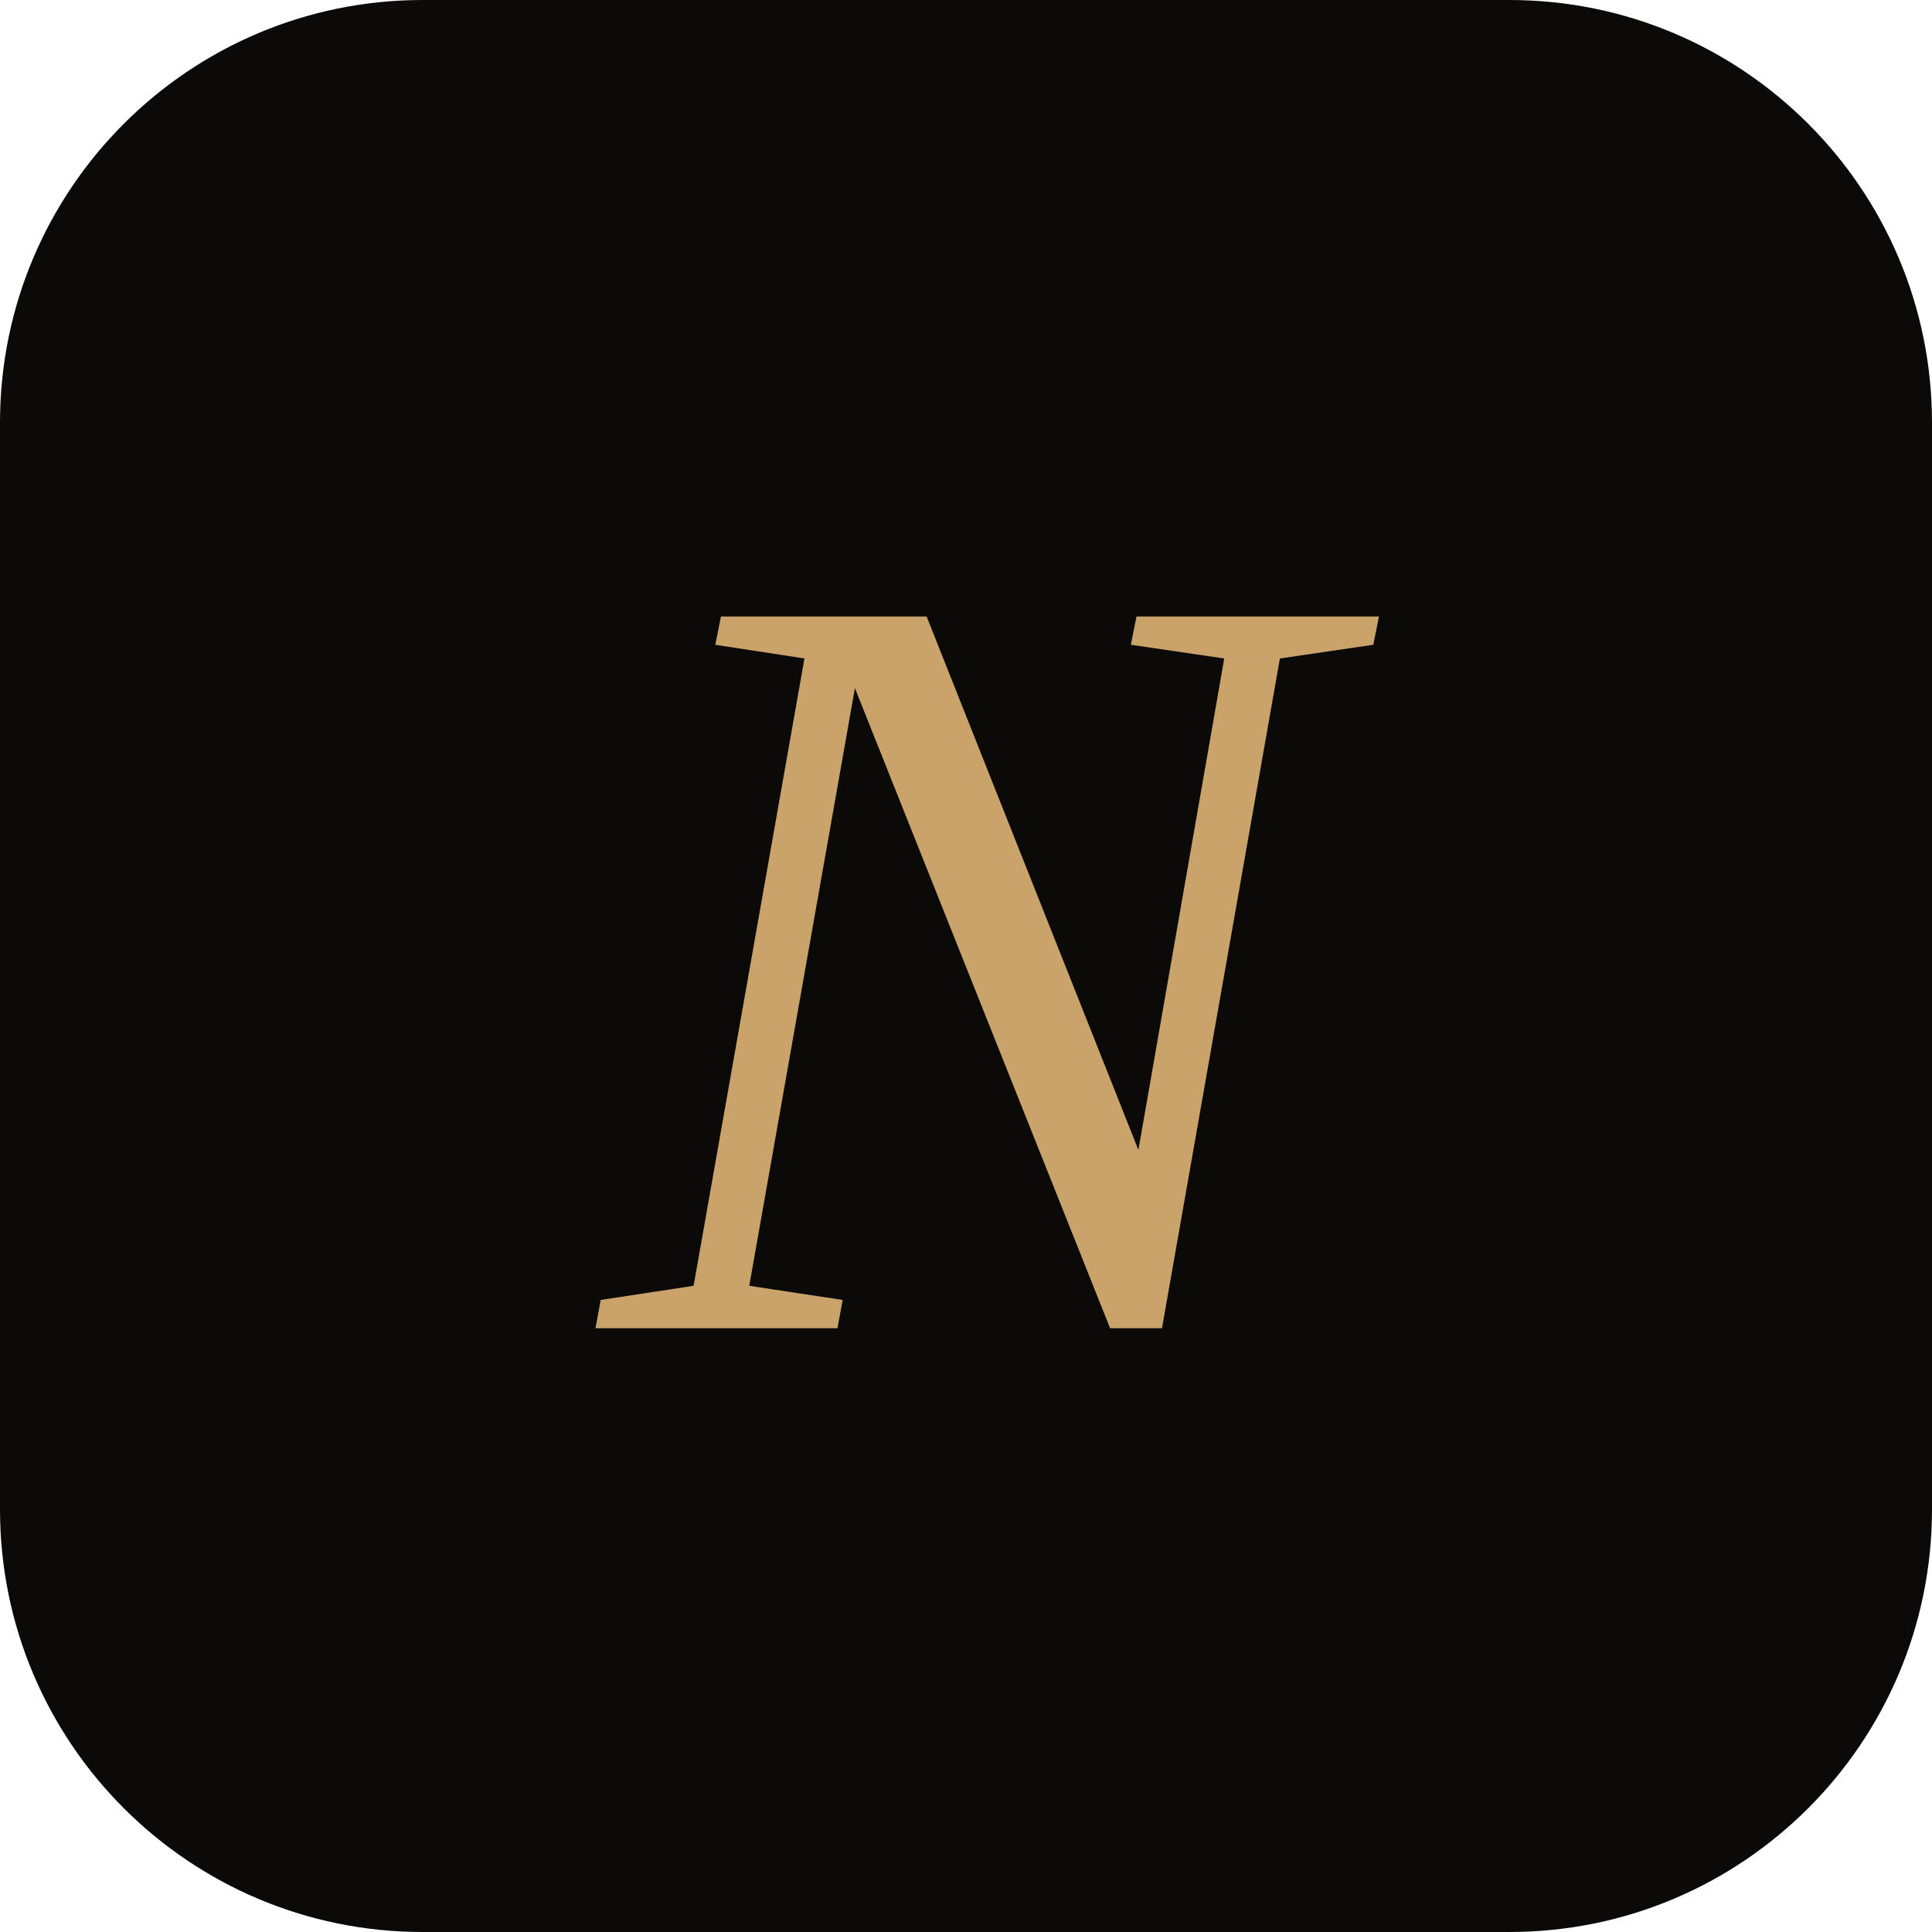
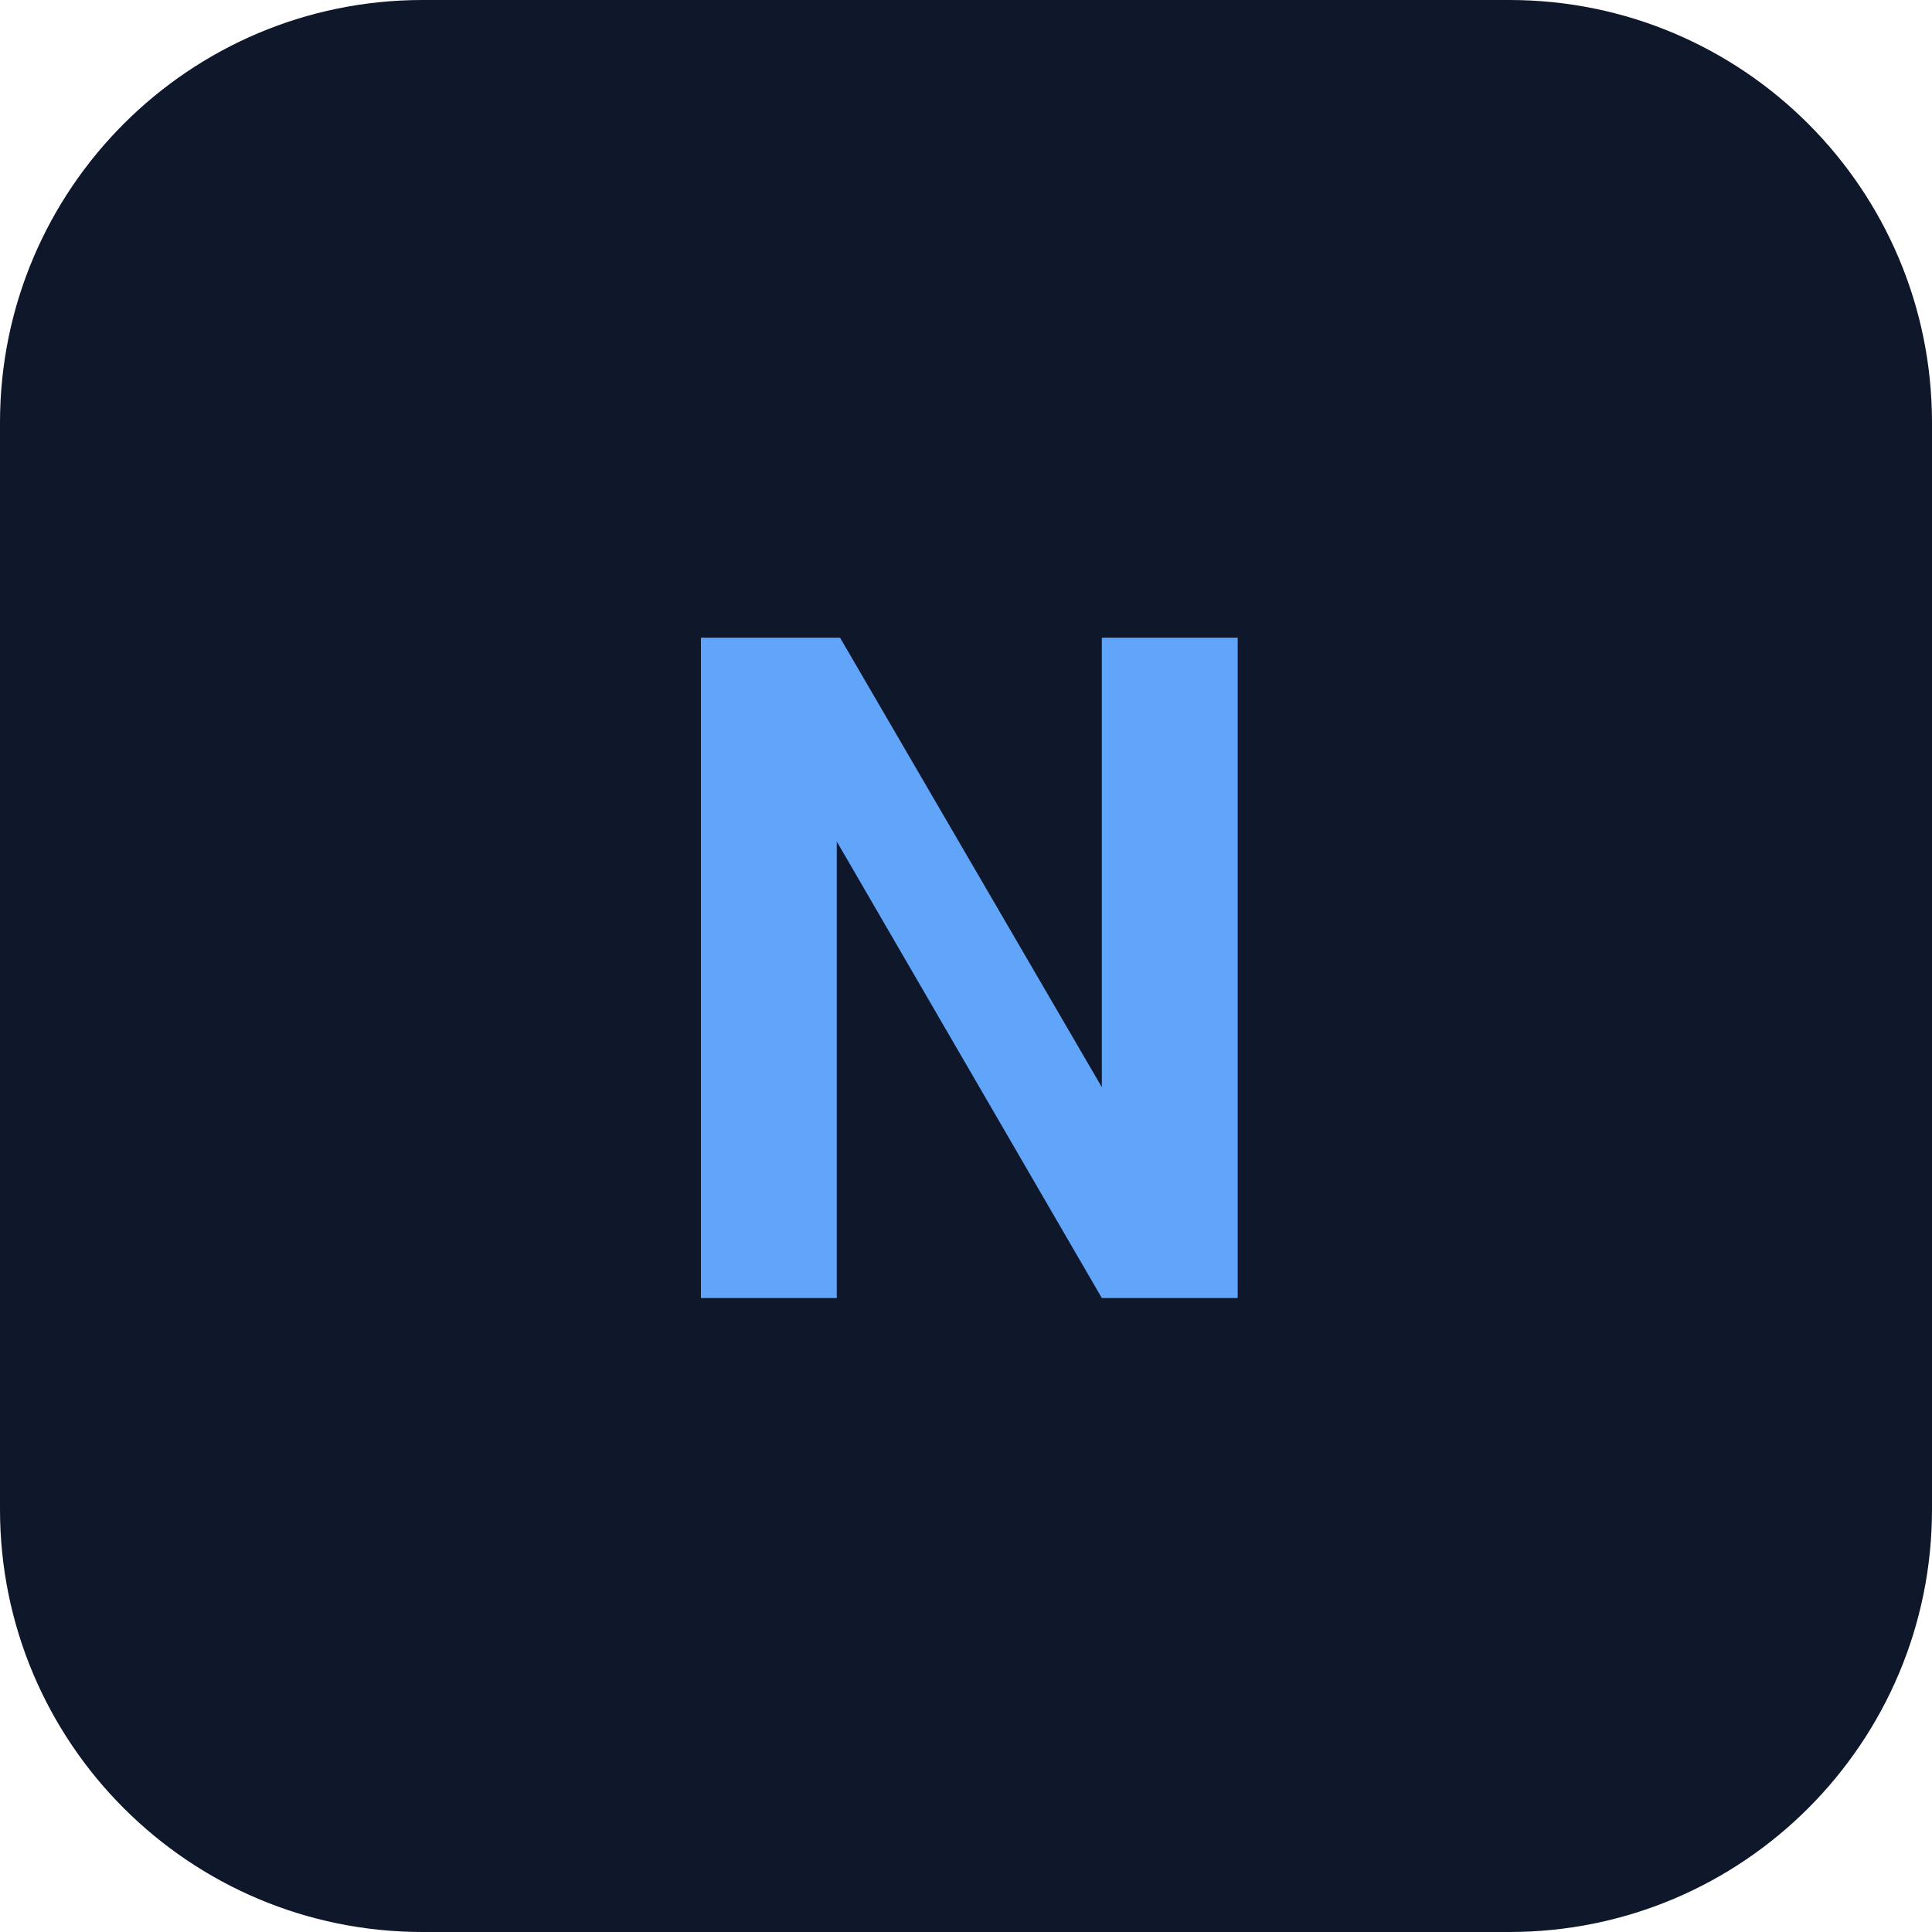
<svg xmlns="http://www.w3.org/2000/svg" viewBox="0 0 64 64">
-   <rect width="64" height="64" rx="14" fill="#0b0a09" />
-   <text x="32" y="44" font-family="Georgia, 'Times New Roman', serif" font-style="italic" font-size="36" fill="#c9a36a" text-anchor="middle">N</text>
+   <rect width="64" height="64" rx="14" fill="#0f172a" />
+   <text x="32" y="43" font-family="-apple-system, Helvetica, Arial, sans-serif" font-weight="800" font-size="30" fill="#60a5fa" text-anchor="middle">N</text>
</svg>
